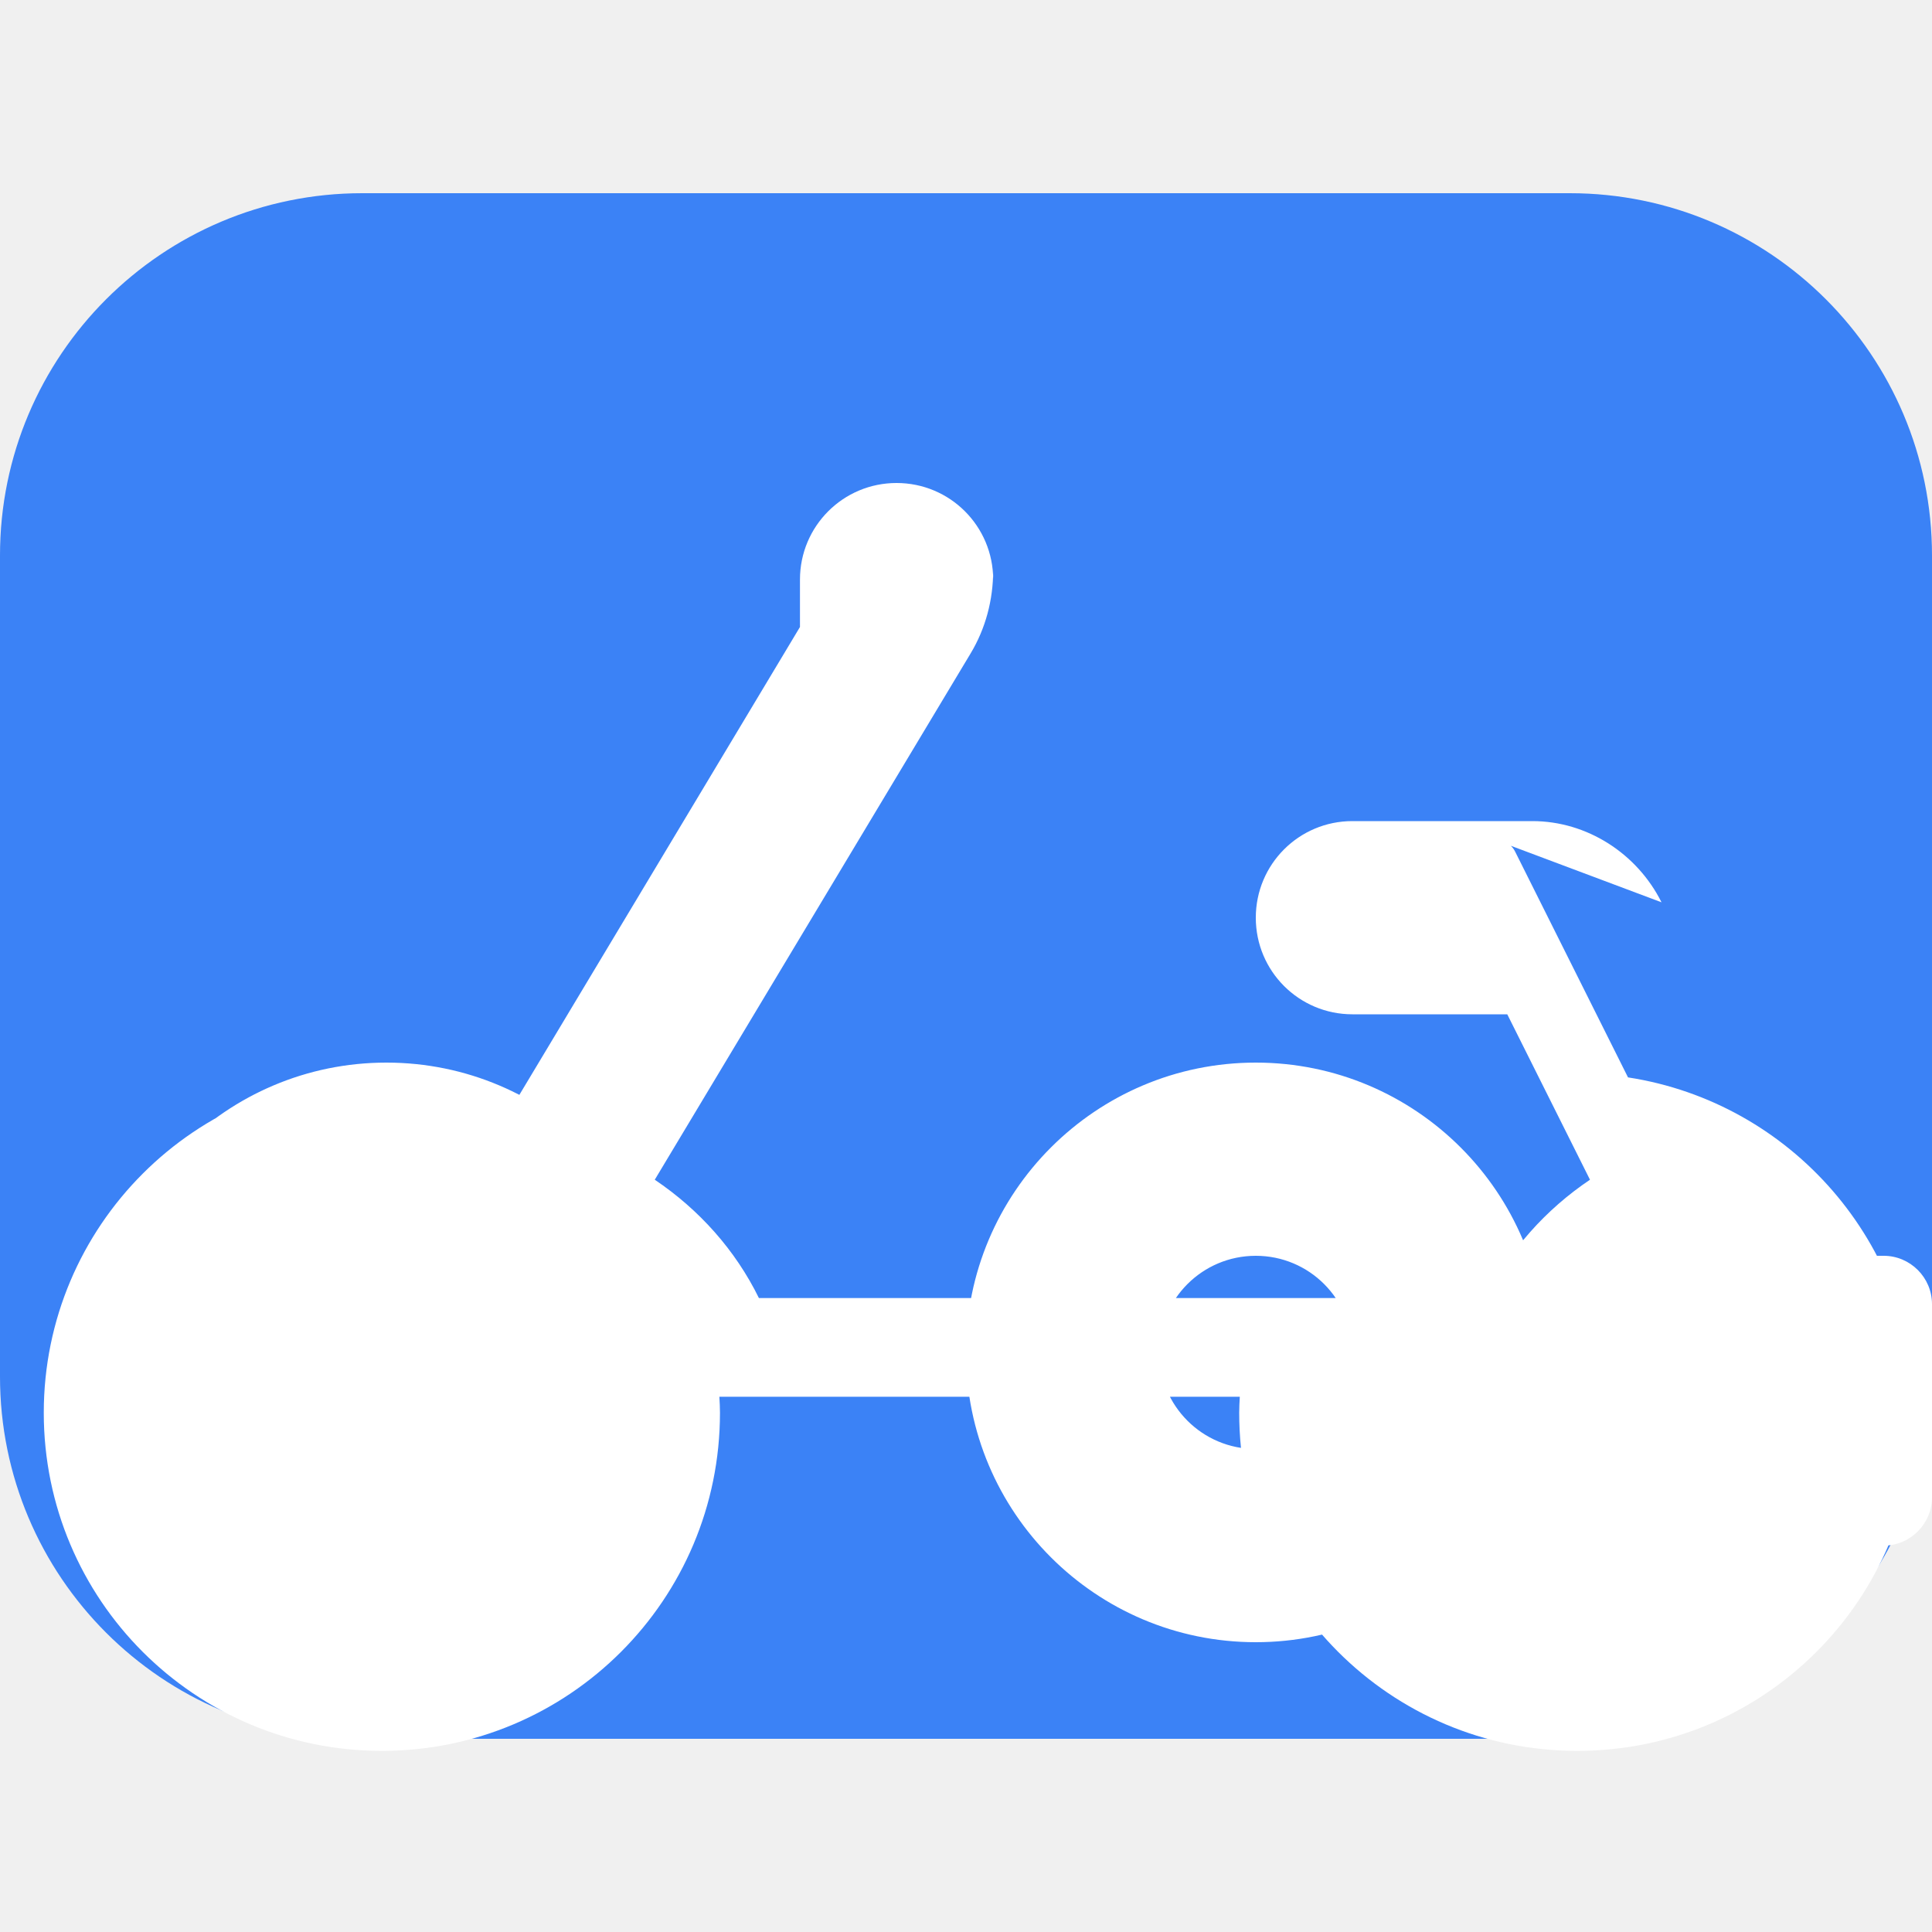
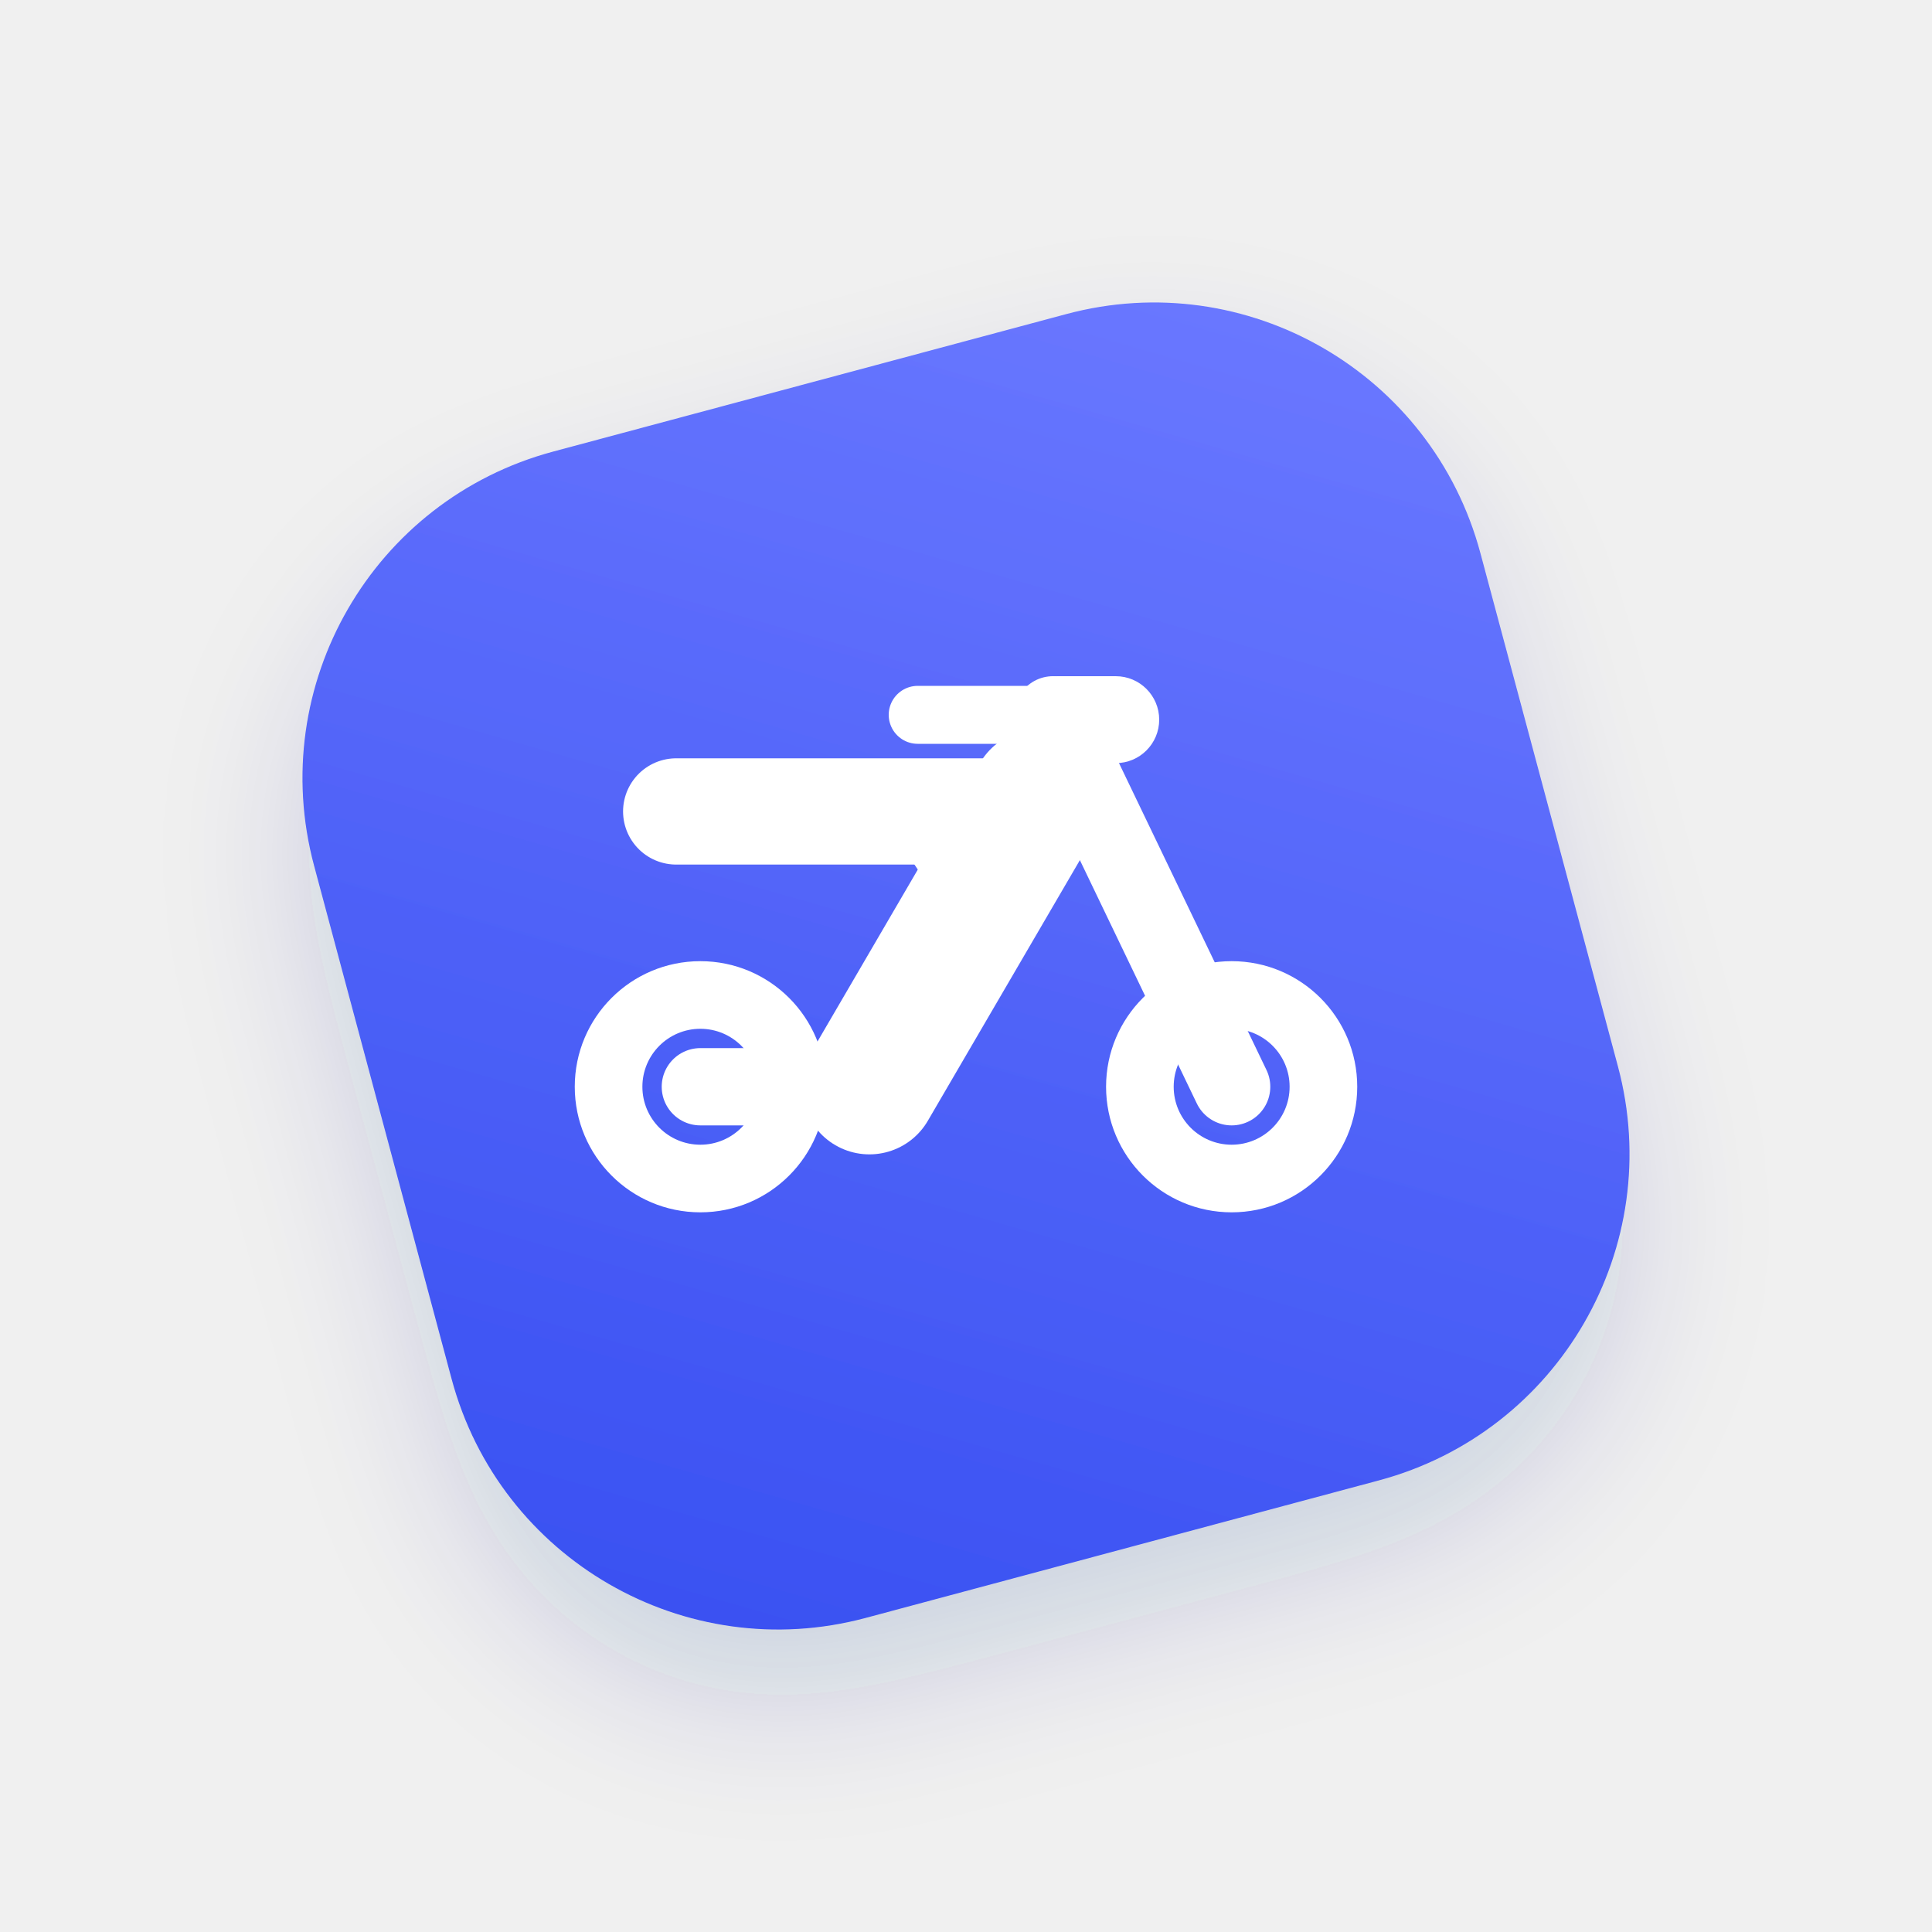
- <svg xmlns="http://www.w3.org/2000/svg" width="512" height="512" viewBox="0 0 640 512">
-   <rect x="0" y="0" width="640" height="512" rx="120" fill="#3b82f6" />
-   <path fill="white" d="M624 352h-16c-26.5 0-48 21.5-48 48s21.5 48 48 48h16c8.8 0 16-7.2 16-16v-64c0-8.8-7.2-16-16-16zM128 288c-53 0-96 43-96 96s43 96 96 96 96-43 96-96-43-96-96-96zm0 128c-17.7 0-32-14.3-32-32s14.3-32 32-32 32 14.3 32 32-14.3 32-32 32zm288-128c-53 0-96 43-96 96s43 96 96 96 96-43 96-96-43-96-96-96zm0 128c-17.7 0-32-14.3-32-32s14.3-32 32-32 32 14.3 32 32-14.3 32-32 32zm134.4-181.1c-8.1-16.2-24.7-26.9-42.8-26.9H448c-17.7 0-32 14.3-32 32s14.3 32 32 32h51.3l27.4 54.8c-14.7 9.9-26.7 23.3-34.5 39.2H251.4c-7.8-15.9-19.8-29.3-34.5-39.2l104.6-174.3c5-8.3 7.5-17.8 7.5-27.5V128c0-17.7-14.3-32-32-32s-32 14.3-32 32v15.7l-94.4 157.4c-13.6-5.8-28.4-9.1-44.1-9.1-61.9 0-112 50.1-112 112s50.1 112 112 112 112-50.1 112-112c0-1.8-.1-3.6-.2-5.3h172.4c-.1 1.7-.2 3.5-.2 5.3 0 61.9 50.1 112 112 112s112-50.1 112-112c0-56.1-41.2-102.8-95.2-111.1l-37.4-74.8c-1.4-2.8-4.3-4.1-7.2-4.1z" />
+ <svg xmlns="http://www.w3.org/2000/svg" viewBox="0 0 400 400" width="400" height="400">
+   <defs>
+     <linearGradient id="bgGrad" x1="80%" y1="0%" x2="20%" y2="100%">
+       <stop offset="0%" stop-color="#6977ff" />
+       <stop offset="100%" stop-color="#3a51f2" />
+     </linearGradient>
+     <filter id="shadow" x="-20%" y="-20%" width="140%" height="140%">
+       <feDropShadow dx="0" dy="15" stdDeviation="15" flood-color="#1e2985" flood-opacity="0.15" />
+     </filter>
+     <mask id="donuts">
+       <rect width="400" height="400" fill="white" />
+       <circle cx="145" cy="225" r="12" fill="black" />
+       <circle cx="255" cy="225" r="12" fill="black" />
+     </mask>
+   </defs>
+   <g filter="url(#shadow)">
+     <rect x="75" y="75" width="250" height="250" rx="70" fill="url(#bgGrad)" transform="rotate(-15 200 200)" />
+   </g>
+   <g mask="url(#donuts)" fill="white">
+     <circle cx="145" cy="225" r="26" />
+     <circle cx="255" cy="225" r="26" />
+   </g>
+   <g stroke="white" stroke-linecap="round" stroke-linejoin="round">
+     <line x1="145" y1="225" x2="182" y2="225" stroke-width="16" />
+     <line x1="180" y1="225" x2="215" y2="165" stroke-width="28" />
+     <line x1="255" y1="225" x2="218" y2="148" stroke-width="16" />
+     <line x1="140" y1="168" x2="205" y2="168" stroke-width="22" />
+     <line x1="216" y1="148" x2="190" y2="148" stroke-width="12" />
+   </g>
+   <rect x="210" y="140" width="30" height="18" rx="9" fill="white" />
+   <polygon points="180,165 210,165 200,195" fill="white" stroke="none" />
</svg>
